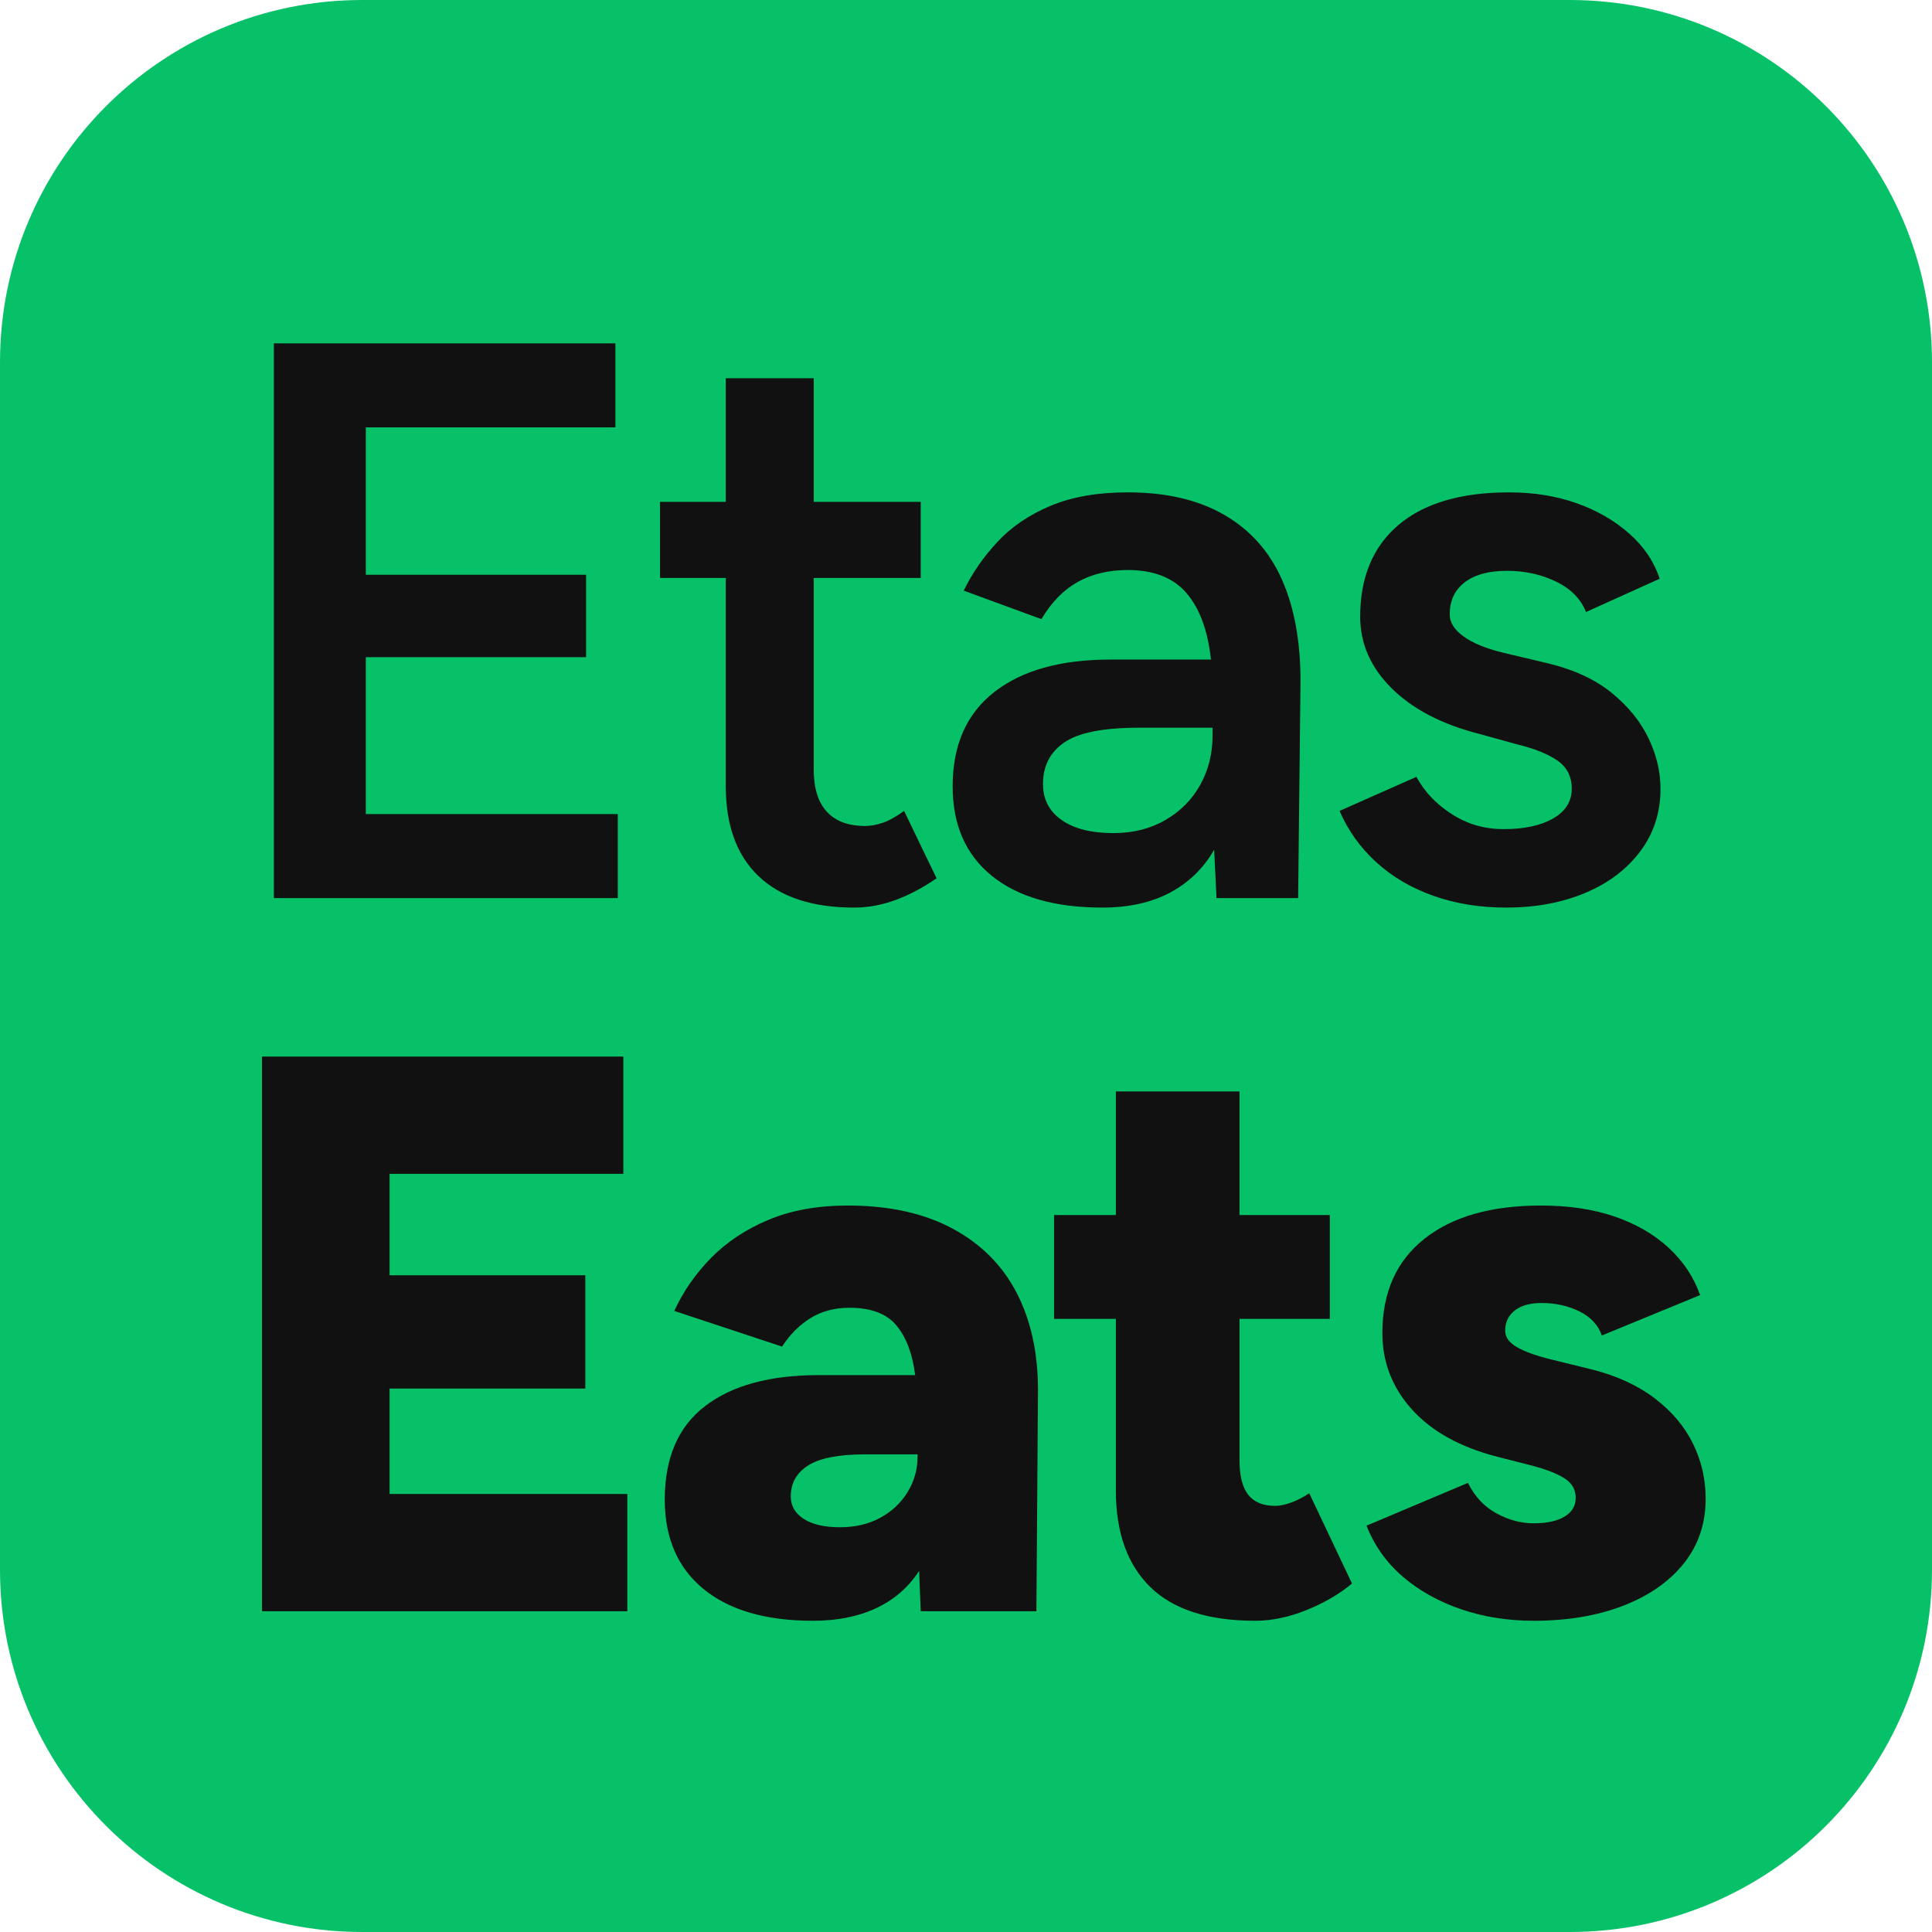
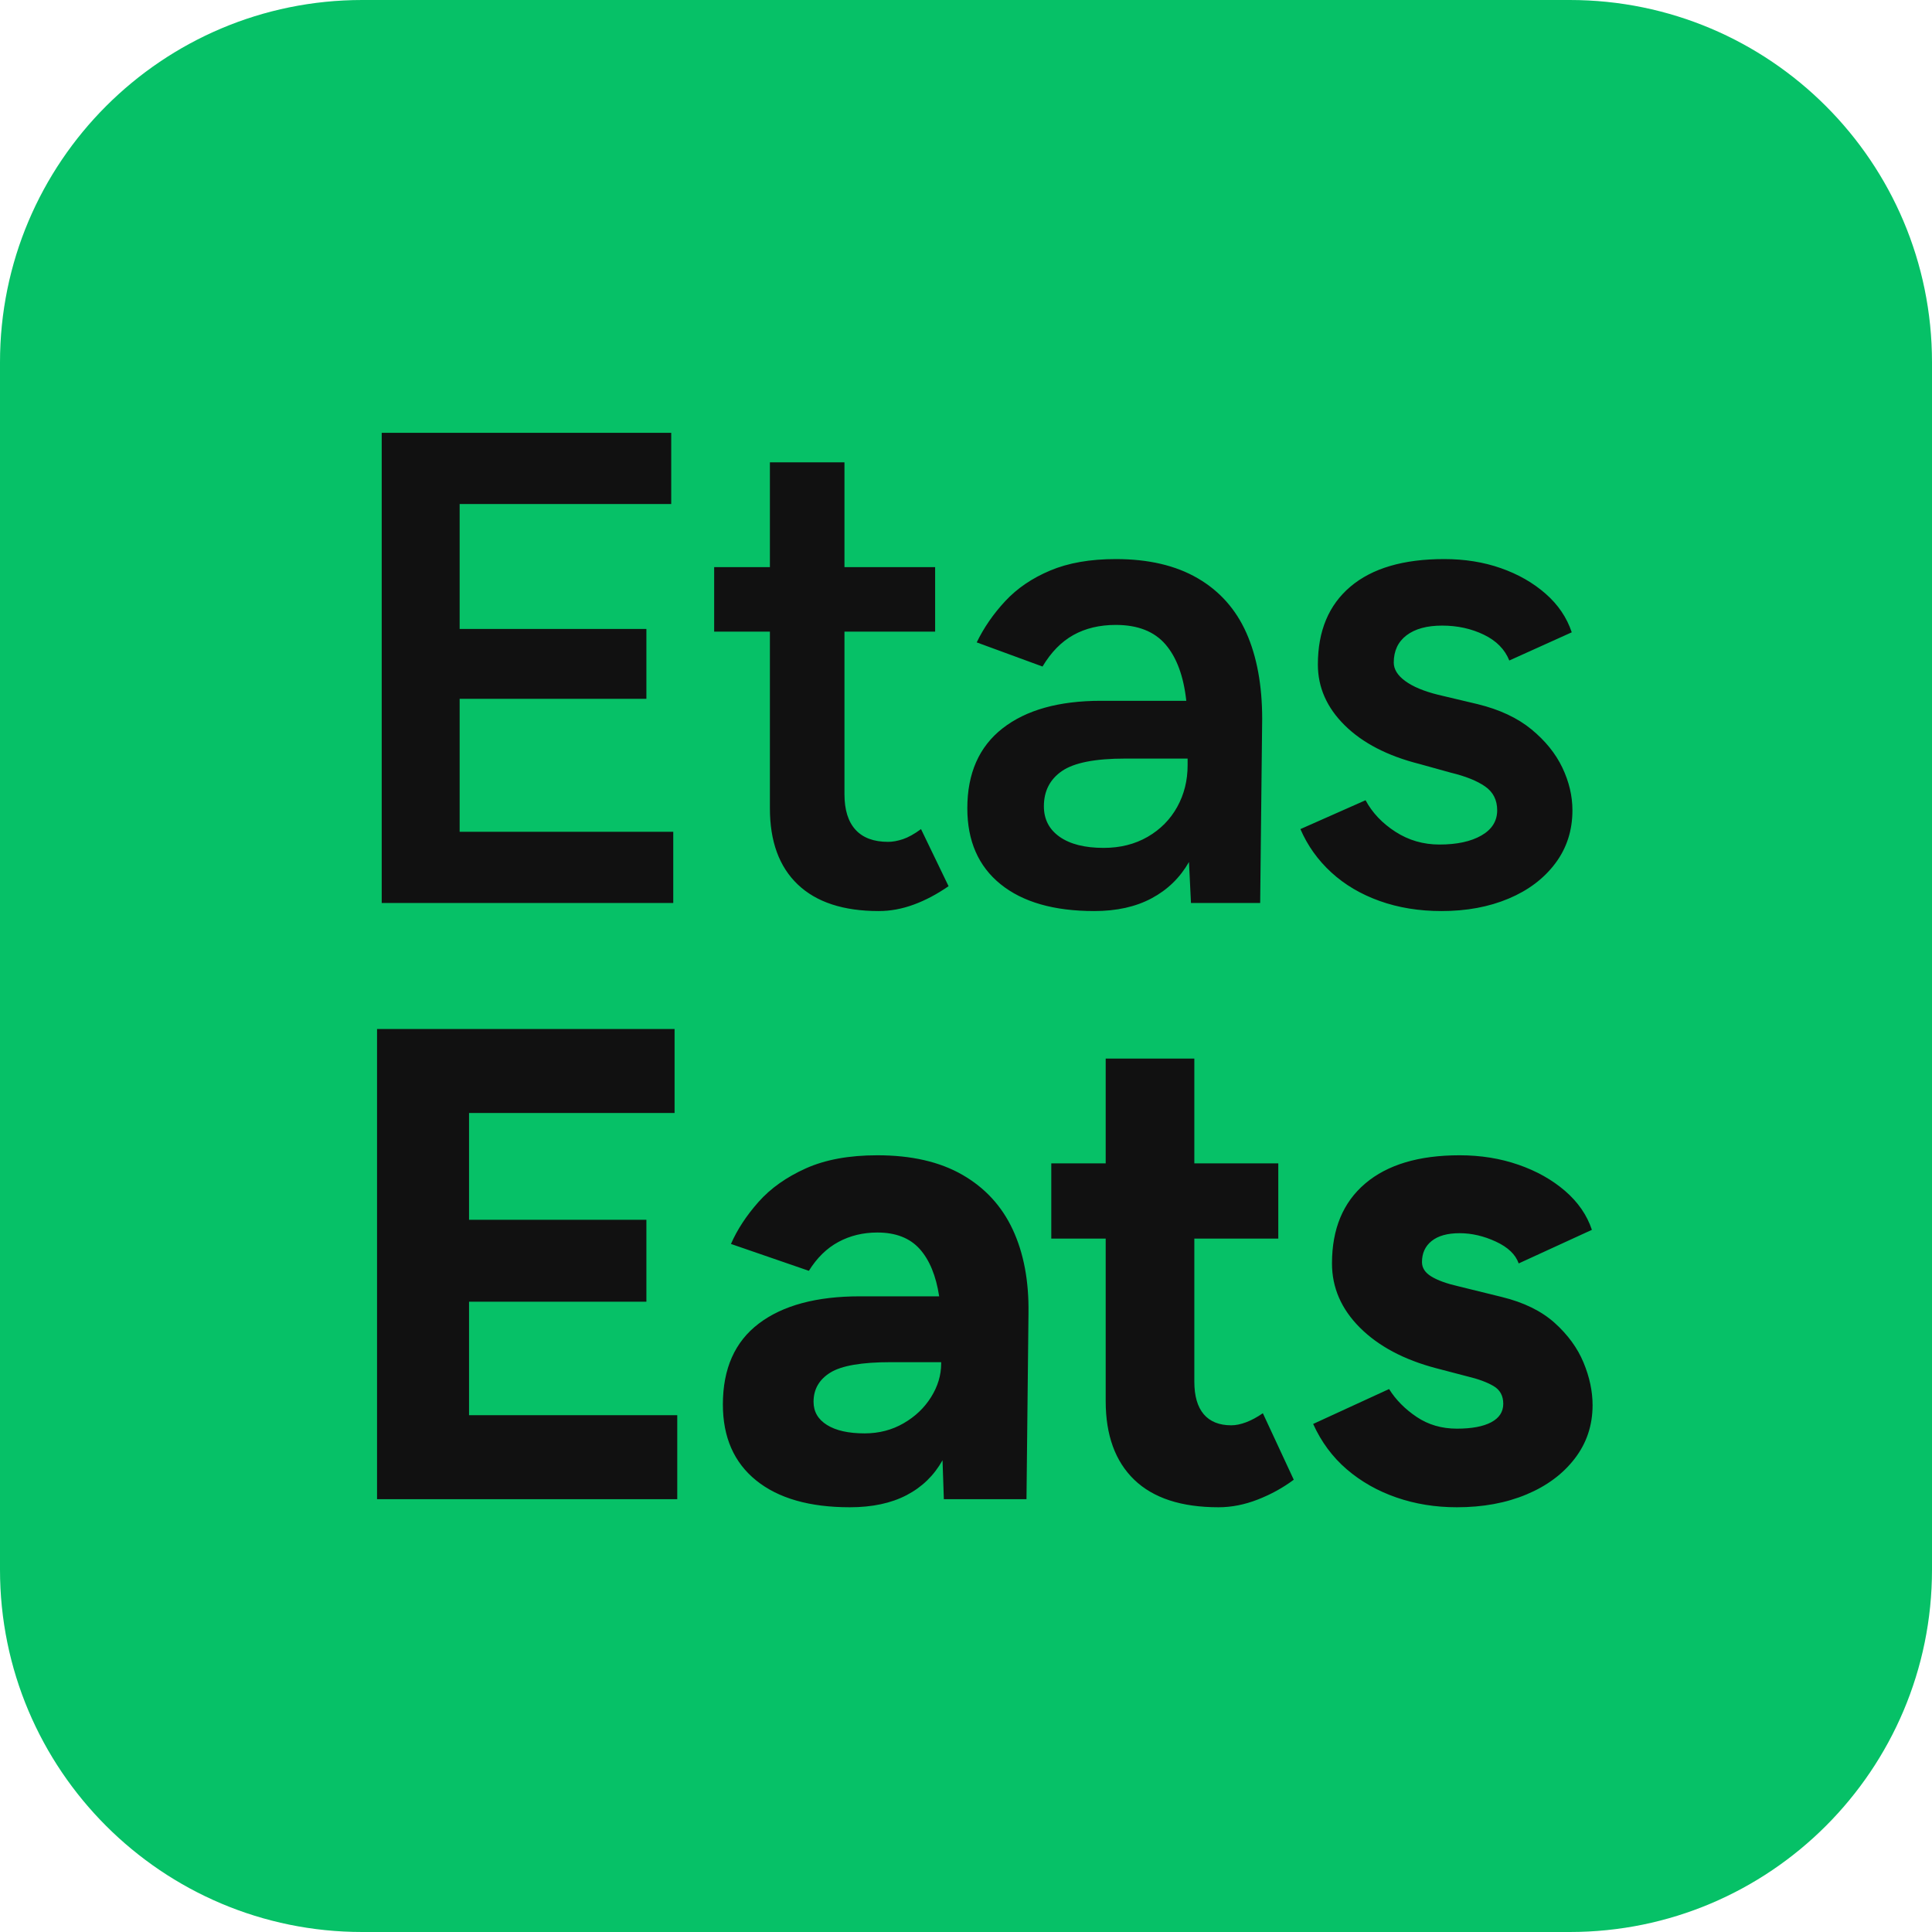
<svg xmlns="http://www.w3.org/2000/svg" viewBox="0 0 512 512" width="512" height="512">
  <rect width="512" height="512" rx="96" fill="#06C167" />
-   <path fill="#111" d="M163.72 238L72.58 238L72.58 91L163.09 91L163.09 113.26L96.94 113.26L96.94 152.32L155.32 152.32L155.32 174.16L96.94 174.16L96.94 215.74L163.72 215.74L163.72 238ZM226.36 240.52L226.36 240.52Q209.77 240.52 201.06 232.22Q192.34 223.93 192.34 208.39L192.34 208.39L192.34 153.16L174.91 153.16L174.91 133L192.34 133L192.34 100.24L215.65 100.24L215.65 133L244 133L244 153.16L215.65 153.16L215.65 203.98Q215.65 211.33 219.12 215.11Q222.58 218.89 229.30 218.89L229.30 218.89Q231.40 218.89 233.92 218.05Q236.44 217.21 239.59 214.90L239.59 214.90L248.20 232.75Q242.74 236.53 237.28 238.53Q231.82 240.52 226.36 240.52ZM292.15 240.52L292.15 240.52Q273.25 240.52 262.86 232.12Q252.46 223.72 252.46 208.39L252.46 208.39Q252.46 192.01 263.49 183.40Q274.51 174.79 294.25 174.79L294.25 174.79L320.92 174.79Q319.66 163.24 314.41 157.15Q309.16 151.06 298.87 151.06L298.87 151.06Q291.31 151.06 285.64 154.21Q279.97 157.36 275.98 164.08L275.98 164.08L255.40 156.52Q258.76 149.59 264.33 143.61Q269.89 137.62 278.40 134.05Q286.90 130.48 298.87 130.48L298.87 130.48Q314.20 130.48 324.49 136.47Q334.78 142.45 339.72 153.58Q344.65 164.71 344.65 180.46L344.65 180.46L344.02 238L322.39 238L321.76 225.19Q317.56 232.54 310.11 236.53Q302.65 240.52 292.15 240.52ZM295.09 220.78L295.09 220.78Q302.86 220.78 308.85 217.31Q314.83 213.85 318.09 207.97Q321.34 202.09 321.34 194.95L321.34 194.95L321.34 192.85L301.81 192.85Q287.74 192.85 282.07 196.74Q276.40 200.62 276.40 207.76L276.40 207.76Q276.40 213.85 281.34 217.31Q286.27 220.78 295.09 220.78ZM399.10 240.52L399.10 240.52Q388.60 240.52 379.78 237.37Q370.96 234.22 364.66 228.44Q358.36 222.67 355 214.90L355 214.90L375.37 205.87Q378.52 211.75 384.72 215.74Q390.91 219.73 398.47 219.73L398.47 219.73Q406.66 219.73 411.60 216.90Q416.53 214.06 416.53 209.02L416.53 209.02Q416.53 204.19 412.75 201.56Q408.97 198.94 402.04 197.26L402.04 197.26L392.17 194.53Q377.26 190.75 368.86 182.46Q360.46 174.16 360.46 163.45L360.46 163.45Q360.46 147.70 370.65 139.09Q380.83 130.48 399.94 130.48L399.94 130.48Q409.60 130.48 417.69 133.31Q425.77 136.15 431.65 141.30Q437.53 146.44 439.84 153.37L439.84 153.37L420.31 162.19Q418.21 156.94 412.33 154.11Q406.45 151.27 399.31 151.27L399.31 151.27Q392.17 151.27 388.18 154.31Q384.19 157.36 384.19 162.82L384.19 162.82Q384.19 165.97 387.76 168.59Q391.33 171.22 398.05 172.90L398.05 172.90L410.44 175.84Q420.73 178.36 427.24 183.72Q433.75 189.07 436.90 195.69Q440.05 202.30 440.05 209.02L440.05 209.02Q440.05 218.47 434.69 225.61Q429.34 232.75 420.10 236.63Q410.86 240.52 399.10 240.52Z" />
-   <path fill="#111" d="M166.24 427L69.43 427L69.43 280L165.19 280L165.19 311.08L103.24 311.08L103.24 337.96L155.11 337.96L155.11 367.99L103.24 367.99L103.24 395.92L166.24 395.92L166.24 427ZM215.44 429.52L215.44 429.52Q196.75 429.52 186.46 421.12Q176.17 412.72 176.17 397.39L176.17 397.39Q176.17 380.80 186.88 372.61Q197.59 364.42 216.91 364.42L216.91 364.42L242.53 364.42Q241.48 356.02 237.60 351.30Q233.71 346.57 225.10 346.57L225.10 346.57Q219.22 346.57 214.81 349.30Q210.40 352.03 207.25 356.86L207.25 356.86L178.69 347.41Q182.26 339.64 188.46 333.34Q194.65 327.04 203.68 323.26Q212.71 319.48 224.68 319.48L224.68 319.48Q241.06 319.48 252.40 325.57Q263.74 331.66 269.41 342.58Q275.08 353.50 275.08 368.41L275.08 368.41L274.66 427L244 427L243.58 416.29Q239.38 422.80 232.24 426.16Q225.10 429.52 215.44 429.52ZM222.58 404.74L222.58 404.74Q228.67 404.74 233.29 402.22Q237.91 399.70 240.54 395.39Q243.16 391.09 243.16 386.05L243.16 386.05L243.16 385.42L229.30 385.42Q218.80 385.42 214.18 388.36Q209.56 391.30 209.56 396.55L209.56 396.55Q209.56 400.33 213.03 402.54Q216.49 404.74 222.58 404.74ZM332.68 429.52L332.68 429.52Q313.99 429.52 304.86 420.60Q295.72 411.67 295.72 395.08L295.72 395.08L295.72 349.51L279.34 349.51L279.34 322L295.72 322L295.72 289.24L328.48 289.24L328.48 322L352.42 322L352.42 349.51L328.48 349.51L328.48 386.89Q328.48 393.19 330.79 396.13Q333.10 399.07 337.93 399.07L337.93 399.07Q339.82 399.07 342.34 398.13Q344.86 397.18 346.96 395.71L346.96 395.71L358.30 419.65Q353.26 423.85 346.23 426.69Q339.19 429.52 332.68 429.52ZM406.45 429.52L406.45 429.52Q396.16 429.52 387.24 426.48Q378.31 423.43 371.80 417.87Q365.29 412.30 362.14 404.32L362.14 404.32L389.02 392.98Q391.75 398.44 396.58 401.06Q401.41 403.69 406.45 403.69L406.45 403.69Q411.70 403.69 414.64 401.90Q417.58 400.12 417.58 396.97L417.58 396.97Q417.58 393.61 414.53 391.72Q411.49 389.83 405.82 388.36L405.82 388.36L396.79 386.05Q382.09 382.27 374.21 373.56Q366.34 364.84 366.34 353.29L366.34 353.29Q366.34 337.12 377.47 328.30Q388.60 319.48 408.34 319.48L408.34 319.48Q419.47 319.48 427.98 322.42Q436.48 325.36 442.25 330.72Q448.03 336.07 450.55 343.21L450.55 343.21L424.51 353.92Q423.04 349.72 418.52 347.51Q414.01 345.31 408.55 345.31L408.55 345.31Q403.93 345.31 401.41 347.31Q398.89 349.30 398.89 352.66L398.89 352.66Q398.89 355.18 401.94 356.97Q404.98 358.75 410.86 360.22L410.86 360.22L421.99 362.95Q431.86 365.47 438.58 370.62Q445.30 375.76 448.66 382.58Q452.02 389.41 452.02 397.18L452.02 397.18Q452.02 407.05 446.25 414.30Q440.47 421.54 430.18 425.53Q419.89 429.52 406.45 429.52Z" />
+   <path fill="#111" d="M178.42 239.30L101.16 239.30L101.16 114.70L177.88 114.70L177.88 133.57L121.81 133.57L121.81 166.68L171.30 166.68L171.30 185.19L121.81 185.19L121.81 220.43L178.42 220.43L178.42 239.30ZM232.87 241.44L232.87 241.44Q218.81 241.44 211.42 234.40Q204.03 227.37 204.03 214.20L204.03 214.20L204.03 167.39L189.26 167.39L189.26 150.30L204.03 150.30L204.03 122.53L223.79 122.53L223.79 150.30L247.82 150.30L247.82 167.39L223.79 167.39L223.79 210.46Q223.79 216.69 226.73 219.90Q229.66 223.10 235.36 223.10L235.36 223.10Q237.14 223.10 239.28 222.39Q241.41 221.68 244.08 219.72L244.08 219.72L251.38 234.85Q246.75 238.05 242.12 239.74Q237.50 241.44 232.87 241.44ZM289.99 241.44L289.99 241.44Q273.97 241.44 265.16 234.32Q256.35 227.20 256.35 214.20L256.35 214.20Q256.35 200.32 265.69 193.02Q275.04 185.72 291.77 185.72L291.77 185.72L314.38 185.72Q313.31 175.93 308.86 170.77Q304.41 165.61 295.69 165.61L295.69 165.61Q289.28 165.61 284.47 168.28Q279.67 170.95 276.28 176.64L276.28 176.64L258.84 170.24Q261.69 164.36 266.41 159.29Q271.12 154.22 278.33 151.19Q285.54 148.16 295.69 148.16L295.69 148.16Q308.68 148.16 317.40 153.24Q326.12 158.31 330.31 167.74Q334.49 177.18 334.49 190.53L334.49 190.53L333.96 239.30L315.62 239.30L315.09 228.44Q311.53 234.67 305.21 238.05Q298.89 241.44 289.99 241.44ZM292.48 224.70L292.48 224.70Q299.07 224.70 304.14 221.77Q309.21 218.83 311.97 213.85Q314.73 208.86 314.73 202.81L314.73 202.81L314.73 201.03L298.18 201.03Q286.25 201.03 281.45 204.32Q276.64 207.62 276.64 213.67L276.64 213.67Q276.64 218.83 280.82 221.77Q285.01 224.70 292.48 224.70ZM382 241.44L382 241.44Q373.10 241.44 365.62 238.77Q358.15 236.10 352.81 231.20Q347.47 226.31 344.62 219.72L344.62 219.72L361.89 212.07Q364.56 217.05 369.81 220.43Q375.06 223.81 381.47 223.81L381.47 223.81Q388.41 223.81 392.59 221.41Q396.77 219.01 396.77 214.74L396.77 214.74Q396.77 210.64 393.57 208.42Q390.37 206.19 384.49 204.77L384.49 204.77L376.13 202.45Q363.49 199.25 356.37 192.22Q349.25 185.19 349.25 176.11L349.25 176.11Q349.25 162.76 357.88 155.46Q366.51 148.16 382.71 148.16L382.71 148.16Q390.90 148.16 397.75 150.57Q404.61 152.97 409.59 157.33Q414.57 161.69 416.53 167.57L416.53 167.57L399.98 175.04Q398.20 170.59 393.21 168.19Q388.23 165.79 382.18 165.79L382.18 165.79Q376.13 165.79 372.74 168.37Q369.36 170.95 369.36 175.58L369.36 175.58Q369.36 178.25 372.39 180.47Q375.41 182.70 381.11 184.12L381.11 184.12L391.61 186.61Q400.33 188.75 405.85 193.29Q411.37 197.83 414.04 203.43Q416.71 209.04 416.71 214.74L416.71 214.74Q416.71 222.75 412.17 228.80Q407.63 234.85 399.80 238.14Q391.97 241.44 382 241.44Z" />
+   <path fill="#111" d="M179.48 397.30L99.92 397.30L99.92 272.70L178.77 272.70L178.77 294.95L124.30 294.95L124.30 323.25L171.30 323.25L171.30 344.97L124.30 344.97L124.30 375.05L179.48 375.05L179.48 397.30ZM225.21 399.44L225.21 399.44Q209.19 399.44 200.38 392.32Q191.57 385.20 191.57 372.20L191.57 372.20Q191.57 357.96 201.10 350.75Q210.62 343.54 227.88 343.54L227.88 343.54L248.89 343.54Q247.64 335.36 243.73 330.99Q239.81 326.63 232.51 326.63L232.51 326.63Q226.82 326.63 222.19 329.13Q217.56 331.62 214.36 336.78L214.36 336.78L193.71 329.66Q196.20 323.96 201.01 318.53Q205.81 313.11 213.56 309.63Q221.30 306.16 232.51 306.16L232.51 306.16Q246.04 306.16 255.03 311.33Q264.02 316.49 268.38 325.83Q272.74 335.18 272.56 347.99L272.56 347.99L272.03 397.30L250.13 397.30L249.78 386.98Q246.40 393.03 240.26 396.23Q234.11 399.44 225.21 399.44ZM229.13 379.86L229.13 379.86Q234.83 379.86 239.45 377.19Q244.08 374.52 246.75 370.24Q249.42 365.97 249.42 361.34L249.42 361.34L249.42 360.99L236.07 360.99Q224.50 360.99 220.05 363.75Q215.60 366.51 215.60 371.49L215.60 371.49Q215.60 375.41 219.16 377.63Q222.72 379.86 229.13 379.86ZM322.92 399.44L322.92 399.44Q308.15 399.44 300.58 392.14Q293.02 384.84 293.02 371.31L293.02 371.31L293.02 328.24L278.60 328.24L278.60 308.30L293.02 308.30L293.02 280.53L316.51 280.53L316.51 308.30L338.76 308.30L338.76 328.24L316.51 328.24L316.51 366.15Q316.51 371.85 319.00 374.78Q321.50 377.72 326.30 377.72L326.30 377.72Q328.08 377.72 330.22 376.92Q332.35 376.12 334.67 374.52L334.67 374.52L342.86 392.14Q338.58 395.34 333.33 397.39Q328.08 399.44 322.92 399.44ZM386.09 399.44L386.09 399.44Q377.55 399.44 370.07 396.85Q362.60 394.27 356.90 389.38Q351.21 384.48 348.00 377.36L348.00 377.36L368.12 368.11Q370.79 372.38 375.41 375.49Q380.04 378.61 386.09 378.61L386.09 378.61Q391.97 378.61 395.17 376.92Q398.38 375.23 398.38 372.02L398.38 372.02Q398.38 368.82 395.79 367.31Q393.21 365.79 388.76 364.73L388.76 364.73L380.58 362.59Q367.76 359.21 360.37 351.82Q352.99 344.43 352.99 334.82L352.99 334.82Q352.99 321.12 361.80 313.64Q370.61 306.16 386.81 306.16L386.81 306.16Q395.17 306.16 402.38 308.66Q409.59 311.15 414.75 315.60Q419.91 320.05 421.87 325.92L421.87 325.92L402.47 334.82Q401.22 331.26 396.42 329.04Q391.61 326.81 386.81 326.81L386.81 326.81Q382 326.81 379.42 328.86Q376.84 330.91 376.84 334.47L376.84 334.47Q376.84 336.78 379.33 338.29Q381.82 339.81 386.45 340.87L386.45 340.87L398.02 343.72Q406.74 345.86 411.99 350.57Q417.24 355.29 419.65 361.08Q422.05 366.86 422.05 372.38L422.05 372.38Q422.05 380.39 417.33 386.53Q412.62 392.67 404.52 396.05Q396.42 399.44 386.09 399.44Z" />
</svg>
